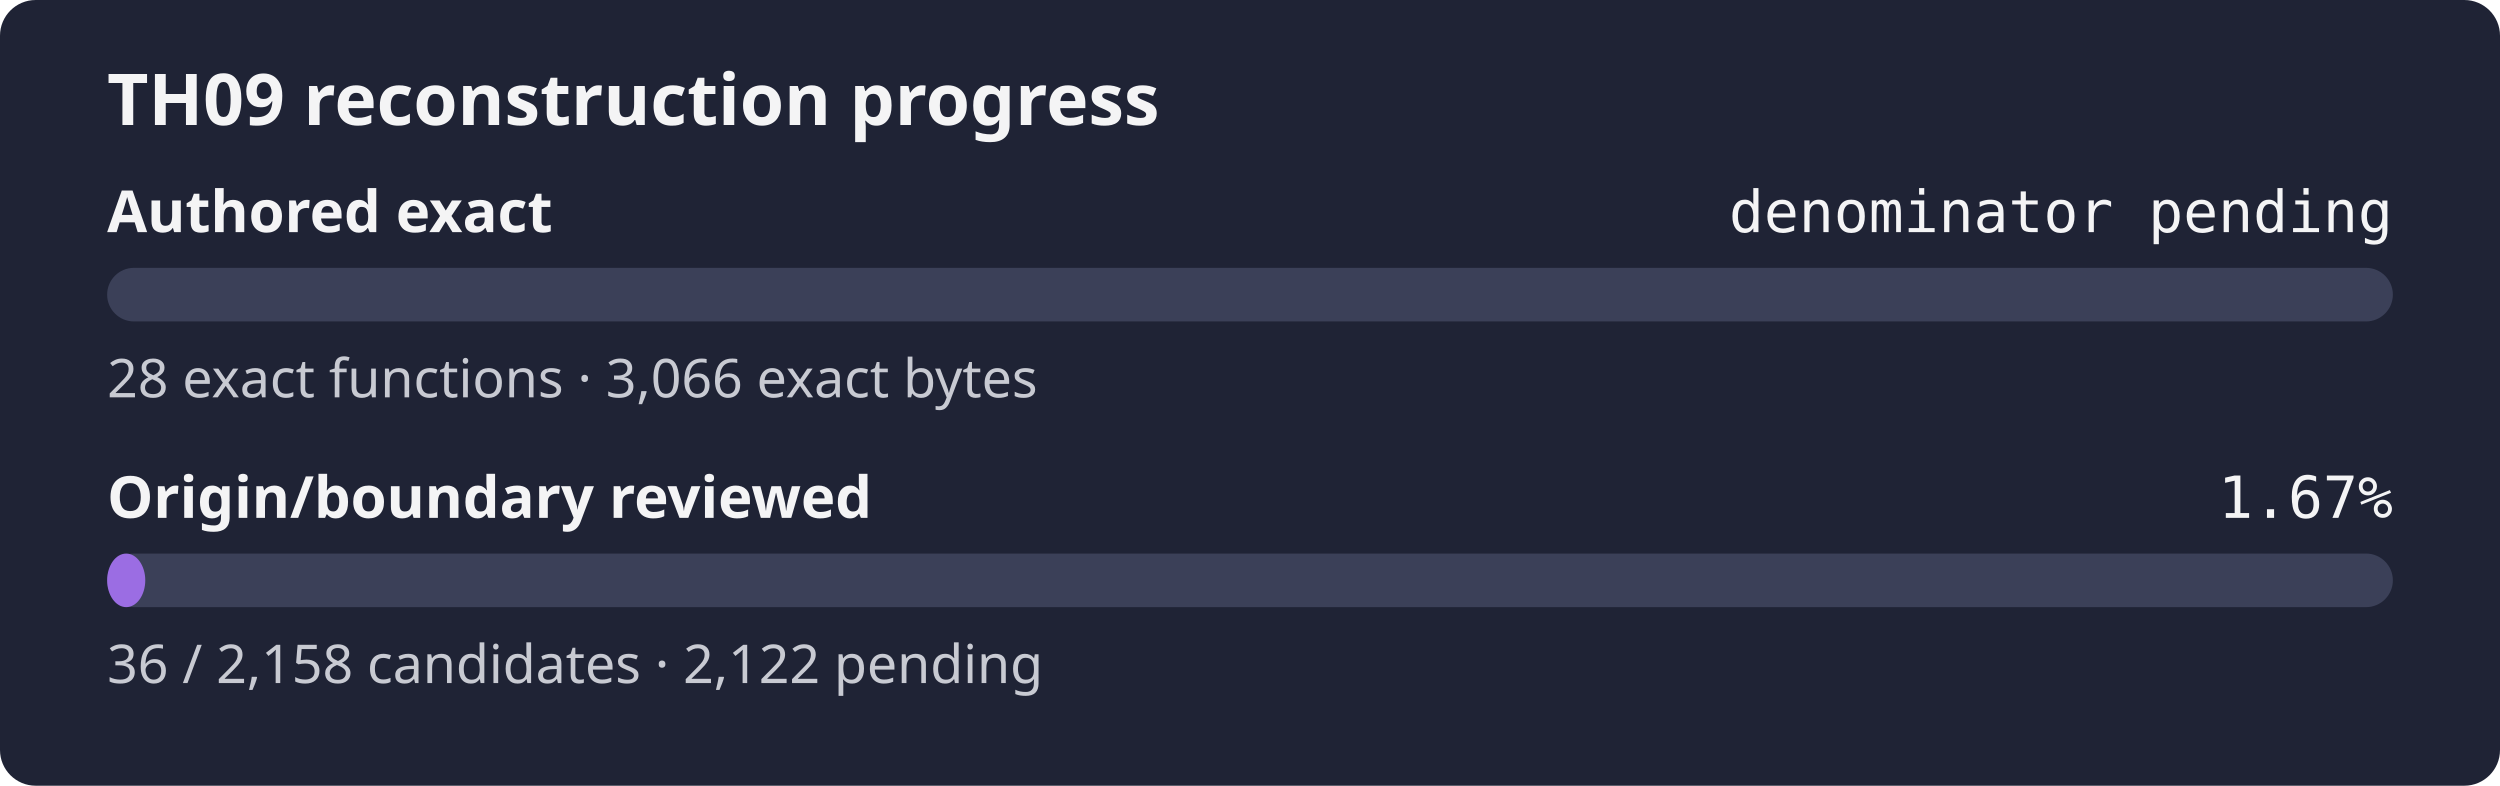
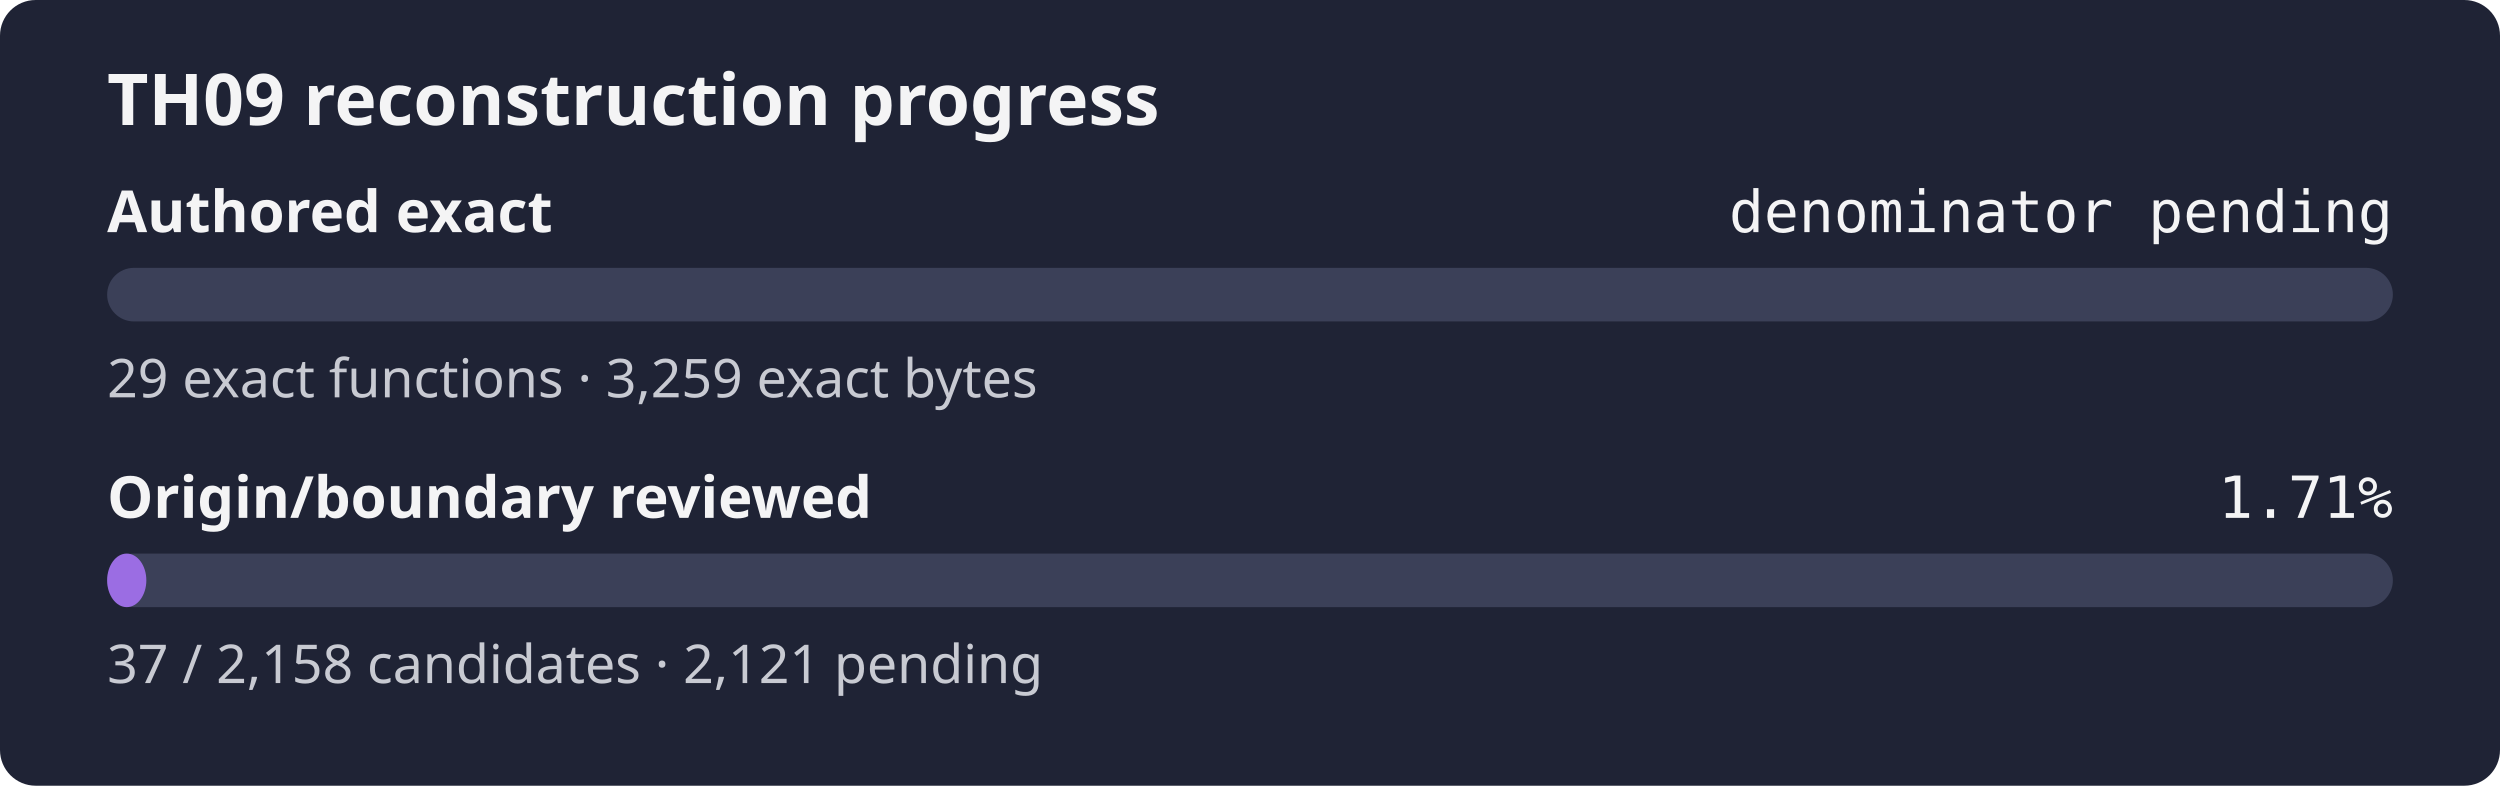
- <svg xmlns="http://www.w3.org/2000/svg" width="560" height="176" role="img" aria-label="TH09 reconstruction progress: authored exact denominator pending, origin review 1.67%">
+ <svg xmlns="http://www.w3.org/2000/svg" width="560" height="176" role="img" aria-label="TH09 reconstruction progress: authored exact denominator pending, origin review 1.71%">
  <rect width="560" height="176" rx="8" fill="#1f2335" />
  <text x="24" y="28" fill="#f4f4f5" font-family="sans-serif" font-size="16" font-weight="600">TH09 reconstruction progress</text>
  <text x="24" y="52" fill="#f4f4f5" font-family="sans-serif" font-size="13" font-weight="600">Authored exact</text>
  <text x="536" y="52" fill="#f4f4f5" text-anchor="end" font-family="monospace" font-size="13">denominator pending</text>
  <rect x="24" y="60" width="512" height="12" rx="6" fill="#3b4058" />
  <rect x="24" y="60" width="0.00" height="12" rx="6" fill="#9b6de3" />
-   <text x="24" y="89" fill="#c8cad2" font-family="sans-serif" font-size="12">28 exact functions · 3,066 exact bytes</text>
+   <text x="24" y="89" fill="#c8cad2" font-family="sans-serif" font-size="12">29 exact functions · 3,259 exact bytes</text>
  <text x="24" y="116" fill="#f4f4f5" font-family="sans-serif" font-size="13" font-weight="600">Origin/boundary reviewed</text>
-   <text x="536" y="116" fill="#f4f4f5" text-anchor="end" font-family="monospace" font-size="13">1.67%</text>
+   <text x="536" y="116" fill="#f4f4f5" text-anchor="end" font-family="monospace" font-size="13">1.71%</text>
  <rect x="24" y="124" width="512" height="12" rx="6" fill="#3b4058" />
-   <rect x="24" y="124" width="8.54" height="12" rx="6" fill="#9b6de3" />
-   <text x="24" y="153" fill="#c8cad2" font-family="sans-serif" font-size="12">36 / 2,158 candidates · 2,122 pending</text>
+   <rect x="24" y="124" width="8.78" height="12" rx="6" fill="#9b6de3" />
+   <text x="24" y="153" fill="#c8cad2" font-family="sans-serif" font-size="12">37 / 2,158 candidates · 2,121 pending</text>
</svg>
